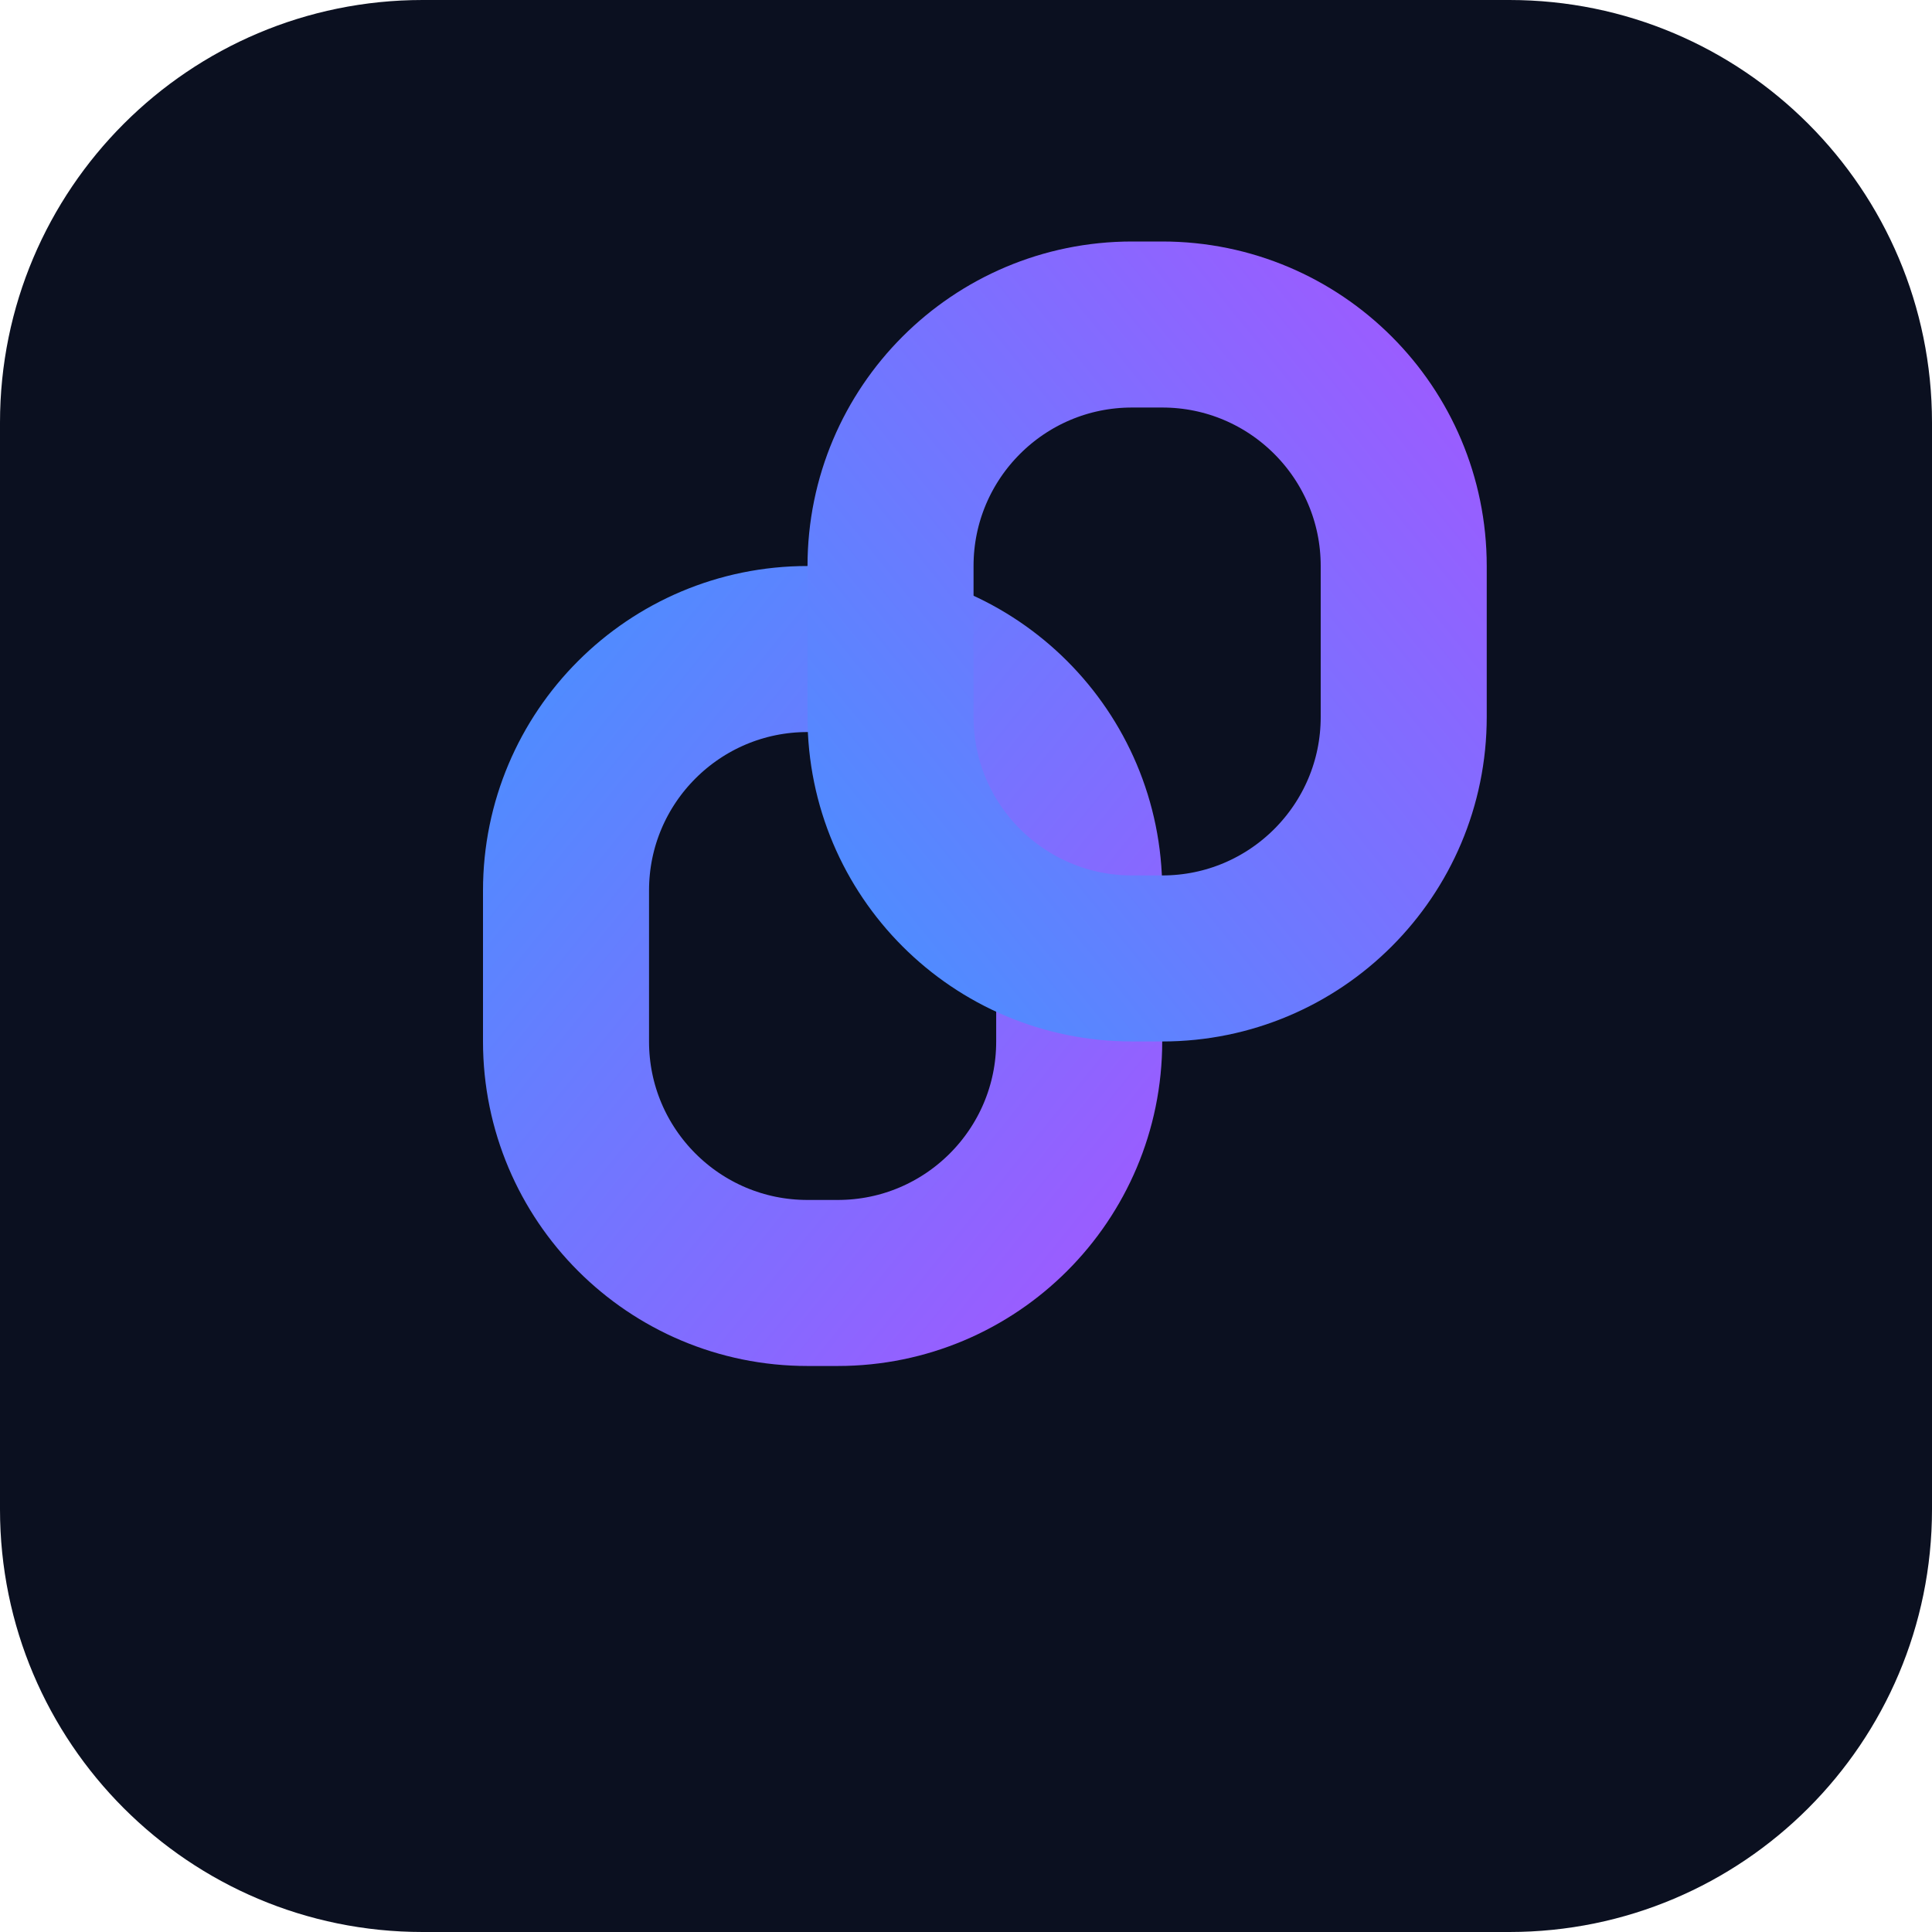
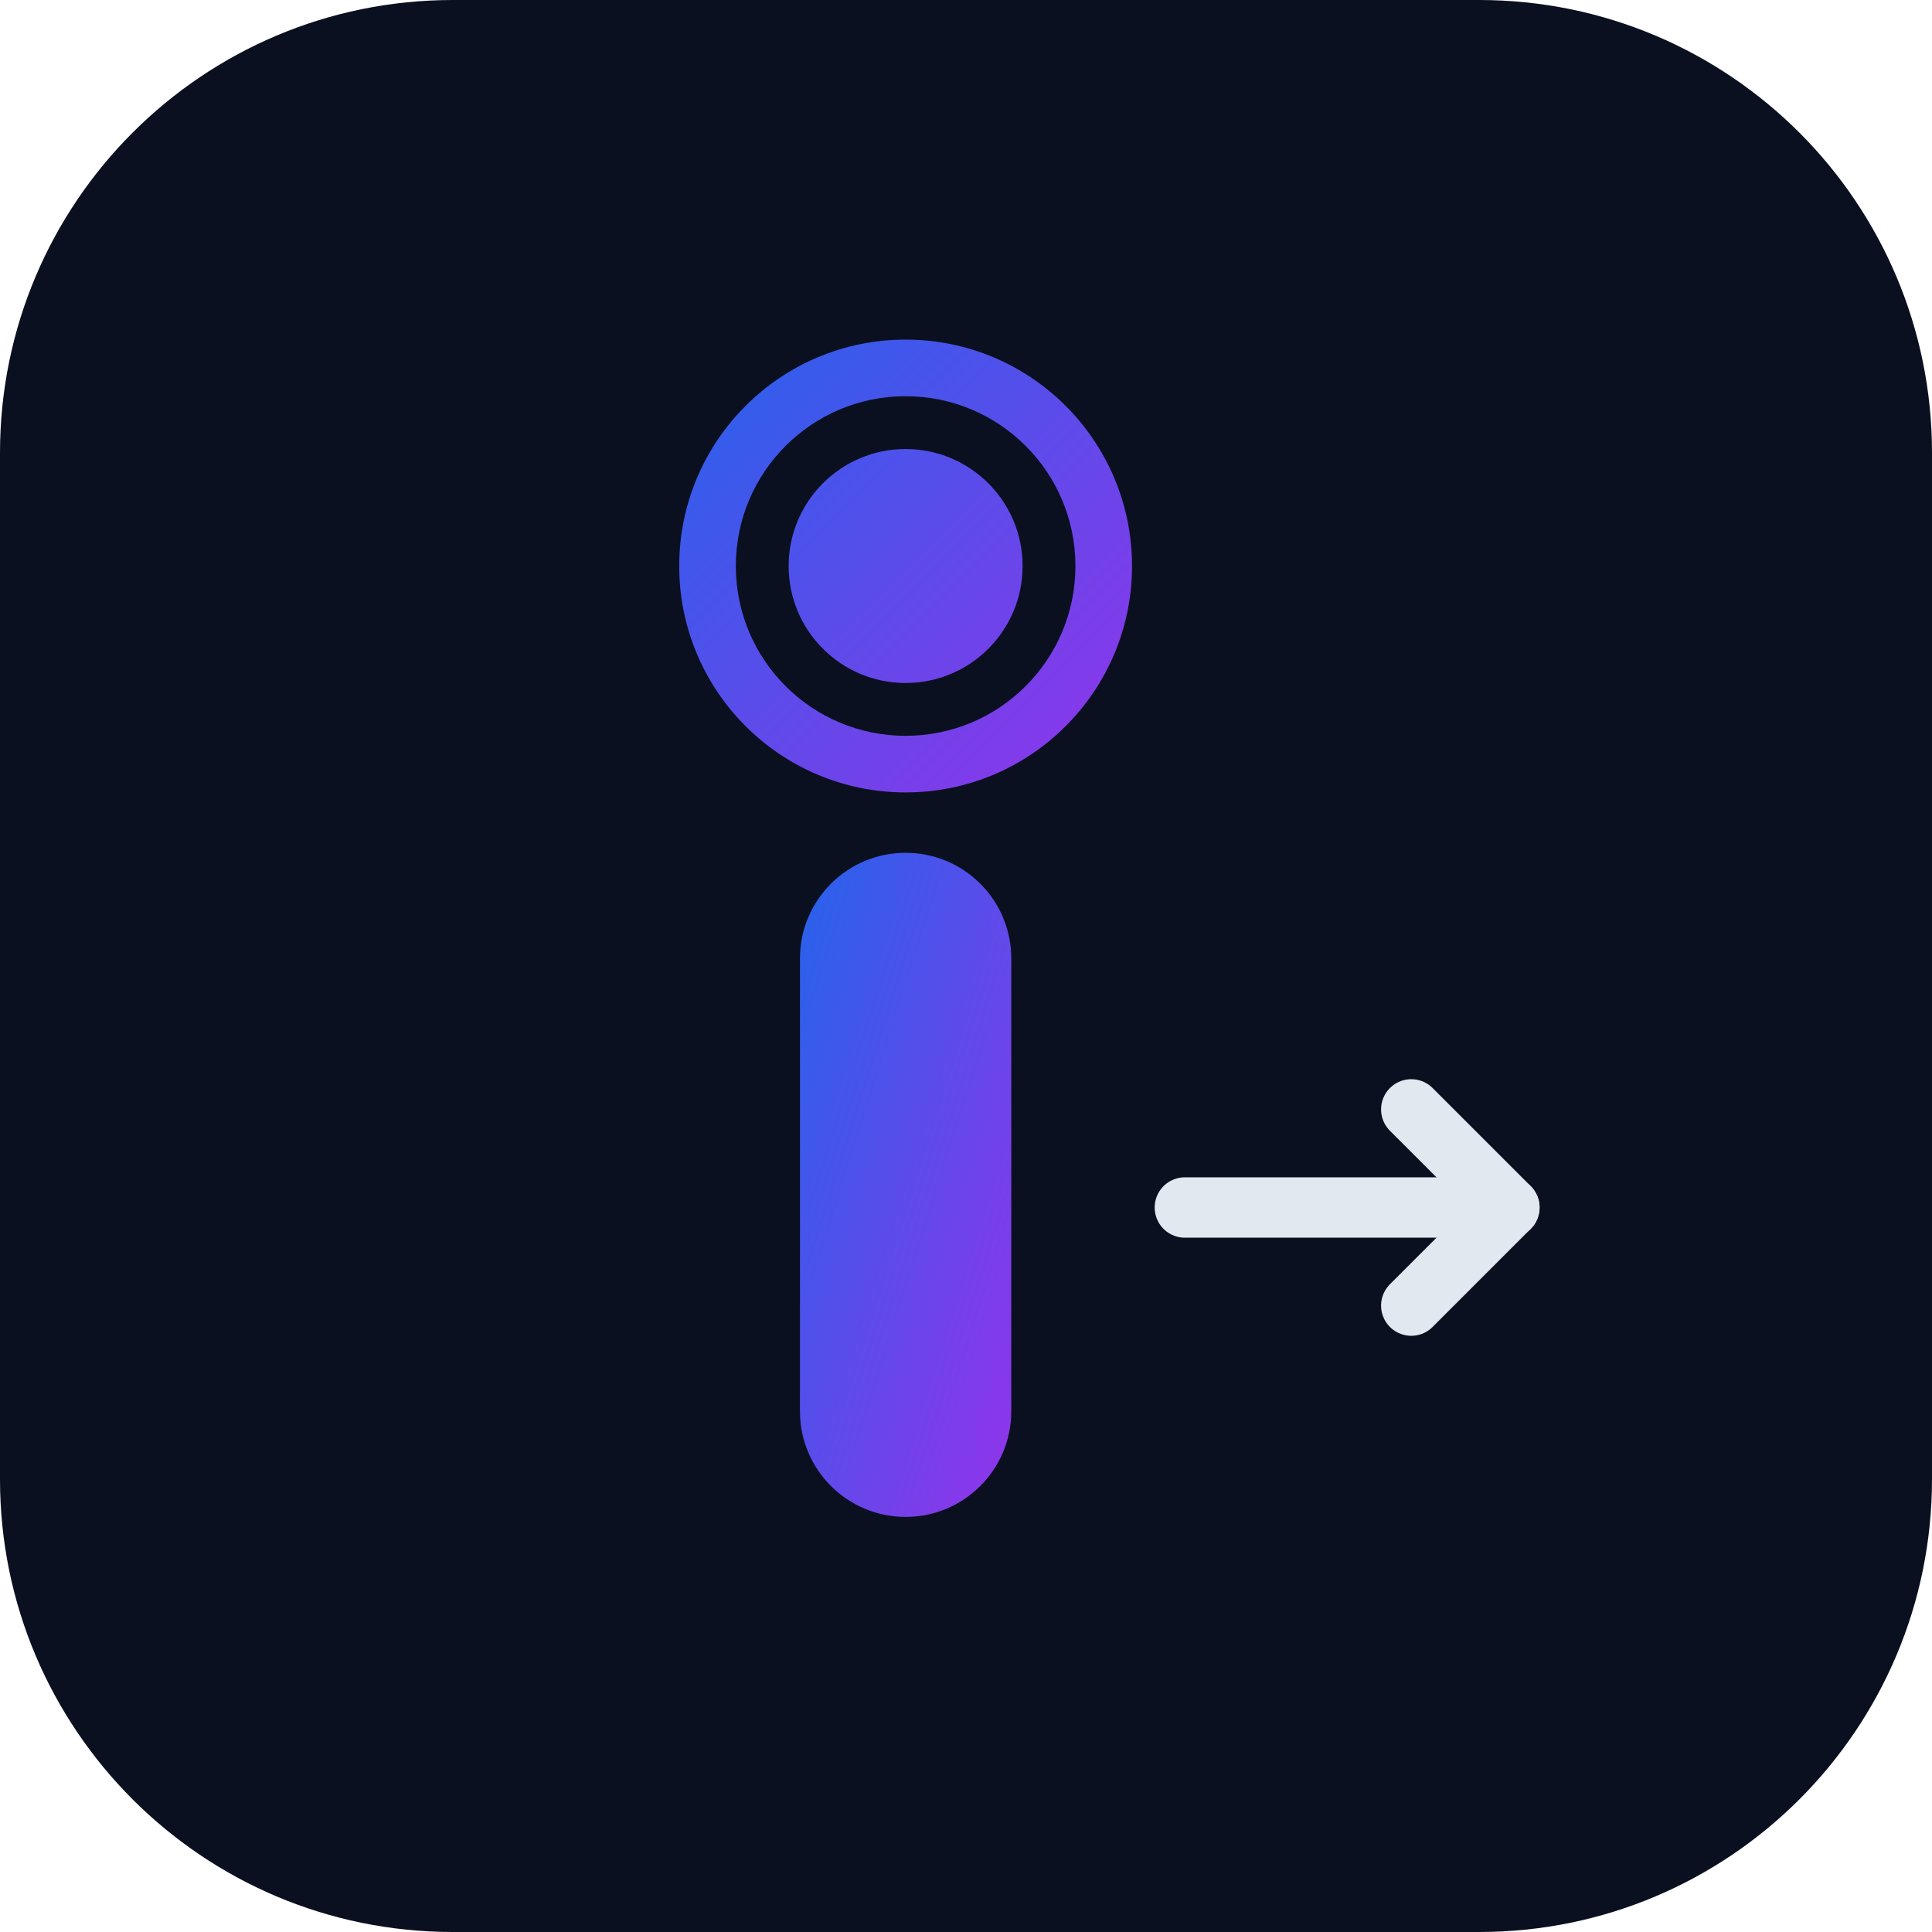
- <svg xmlns="http://www.w3.org/2000/svg" width="512" height="512" viewBox="0 0 512 512" role="img" aria-label="cross-chain-payments">
+ <svg xmlns="http://www.w3.org/2000/svg" width="512" height="512" viewBox="0 0 512 512" role="img" aria-label="IPay">
  <defs>
-     <linearGradient id="ccpGrad" x1="0" y1="0" x2="1" y2="1">
-       <stop offset="0%" stop-color="#4f8cff" />
-       <stop offset="100%" stop-color="#9b5cff" />
-     </linearGradient>
-     <linearGradient id="ccpGrad2" x1="1" y1="0" x2="0" y2="1">
-       <stop offset="0%" stop-color="#9b5cff" />
-       <stop offset="100%" stop-color="#4f8cff" />
+     <linearGradient id="g" x1="0" y1="0" x2="1" y2="1">
+       <stop offset="0" stop-color="#2563eb" />
+       <stop offset="1" stop-color="#9333ea" />
    </linearGradient>
  </defs>
-   <rect width="512" height="512" rx="112" fill="#0b1020" />
-   <path d="M150 236            a64 64 0 0 1 64 -64            h8            a64 64 0 0 1 64 64            v40            a64 64 0 0 1 -64 64            h-8            a64 64 0 0 1 -64 -64            z" fill="none" stroke="url(#ccpGrad)" stroke-width="44" stroke-linejoin="round" />
-   <path d="M236 150            a64 64 0 0 1 64 -64            h8            a64 64 0 0 1 64 64            v40            a64 64 0 0 1 -64 64            h-8            a64 64 0 0 1 -64 -64            z" fill="none" stroke="url(#ccpGrad2)" stroke-width="44" stroke-linejoin="round" />
+   <rect width="512" height="512" rx="120" fill="#0b1020" />
+   <rect x="212" y="226" width="56" height="176" rx="28" fill="url(#g)" />
+   <circle cx="240" cy="150" r="60" fill="url(#g)" />
+   <circle cx="240" cy="150" r="38" fill="none" stroke="#0b1020" stroke-width="14" />
+   <path d="M314 320 h86" stroke="#e2e8f0" stroke-width="16" stroke-linecap="round" />
+   <path d="M400 320 L374 294 M400 320 L374 346" stroke="#e2e8f0" stroke-width="16" stroke-linecap="round" stroke-linejoin="round" />
</svg>
